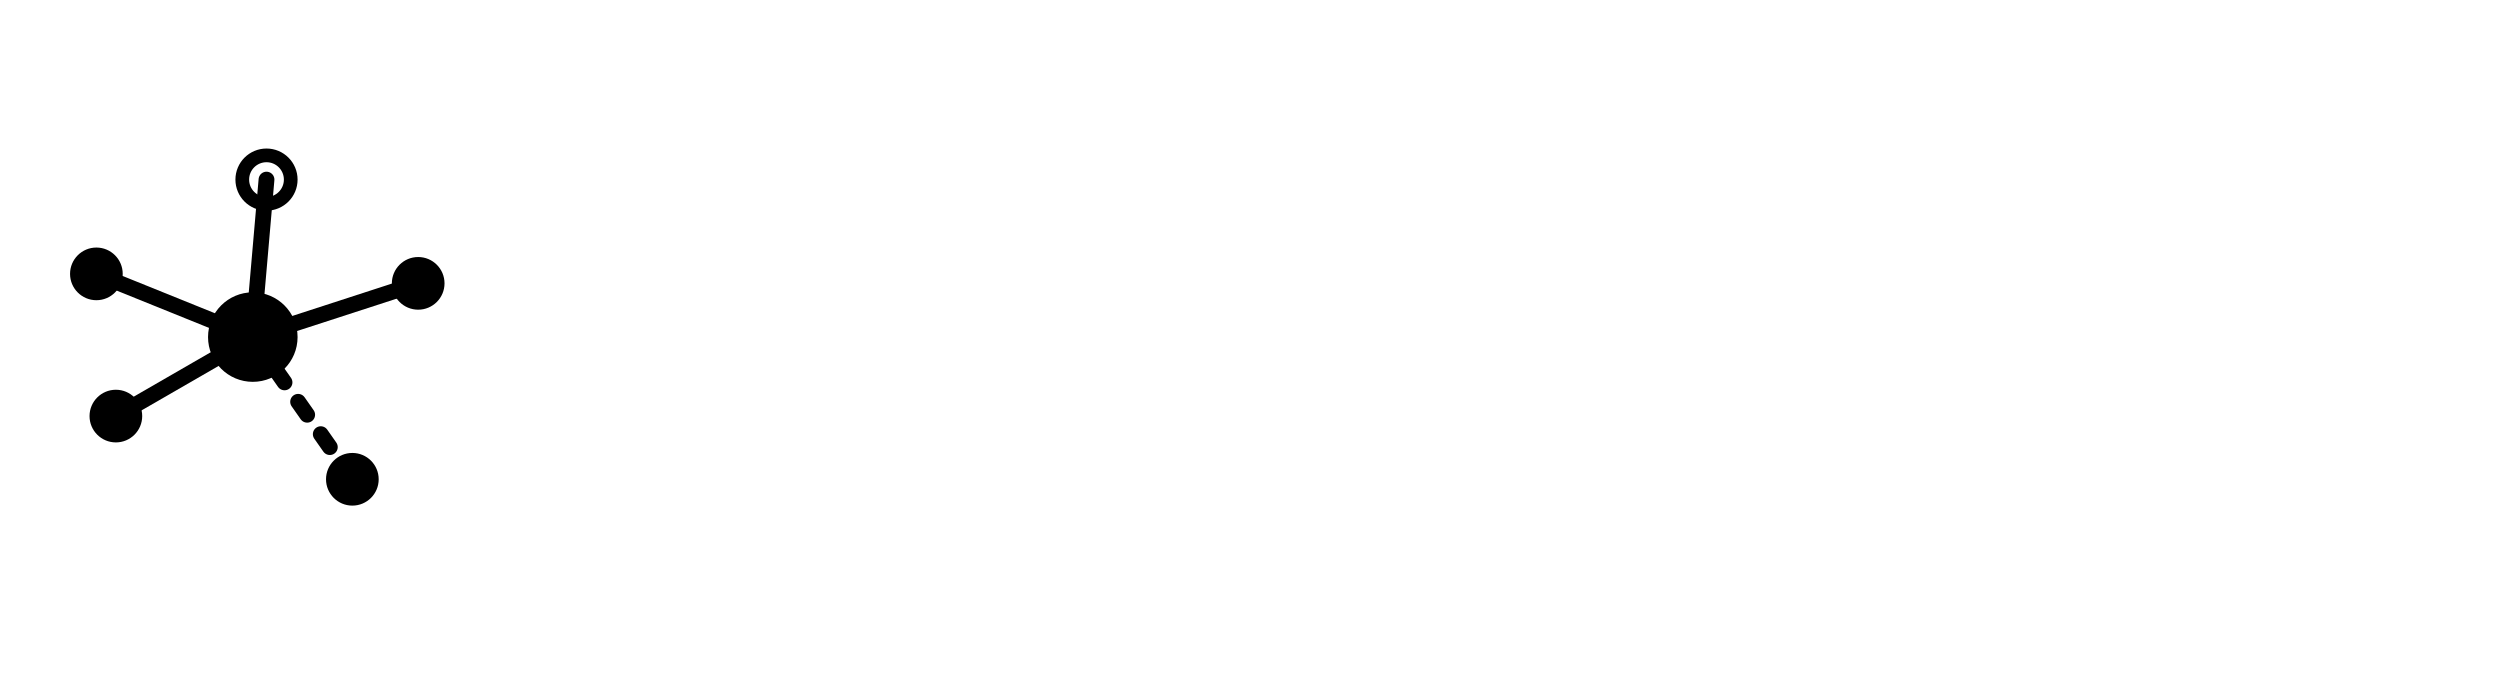
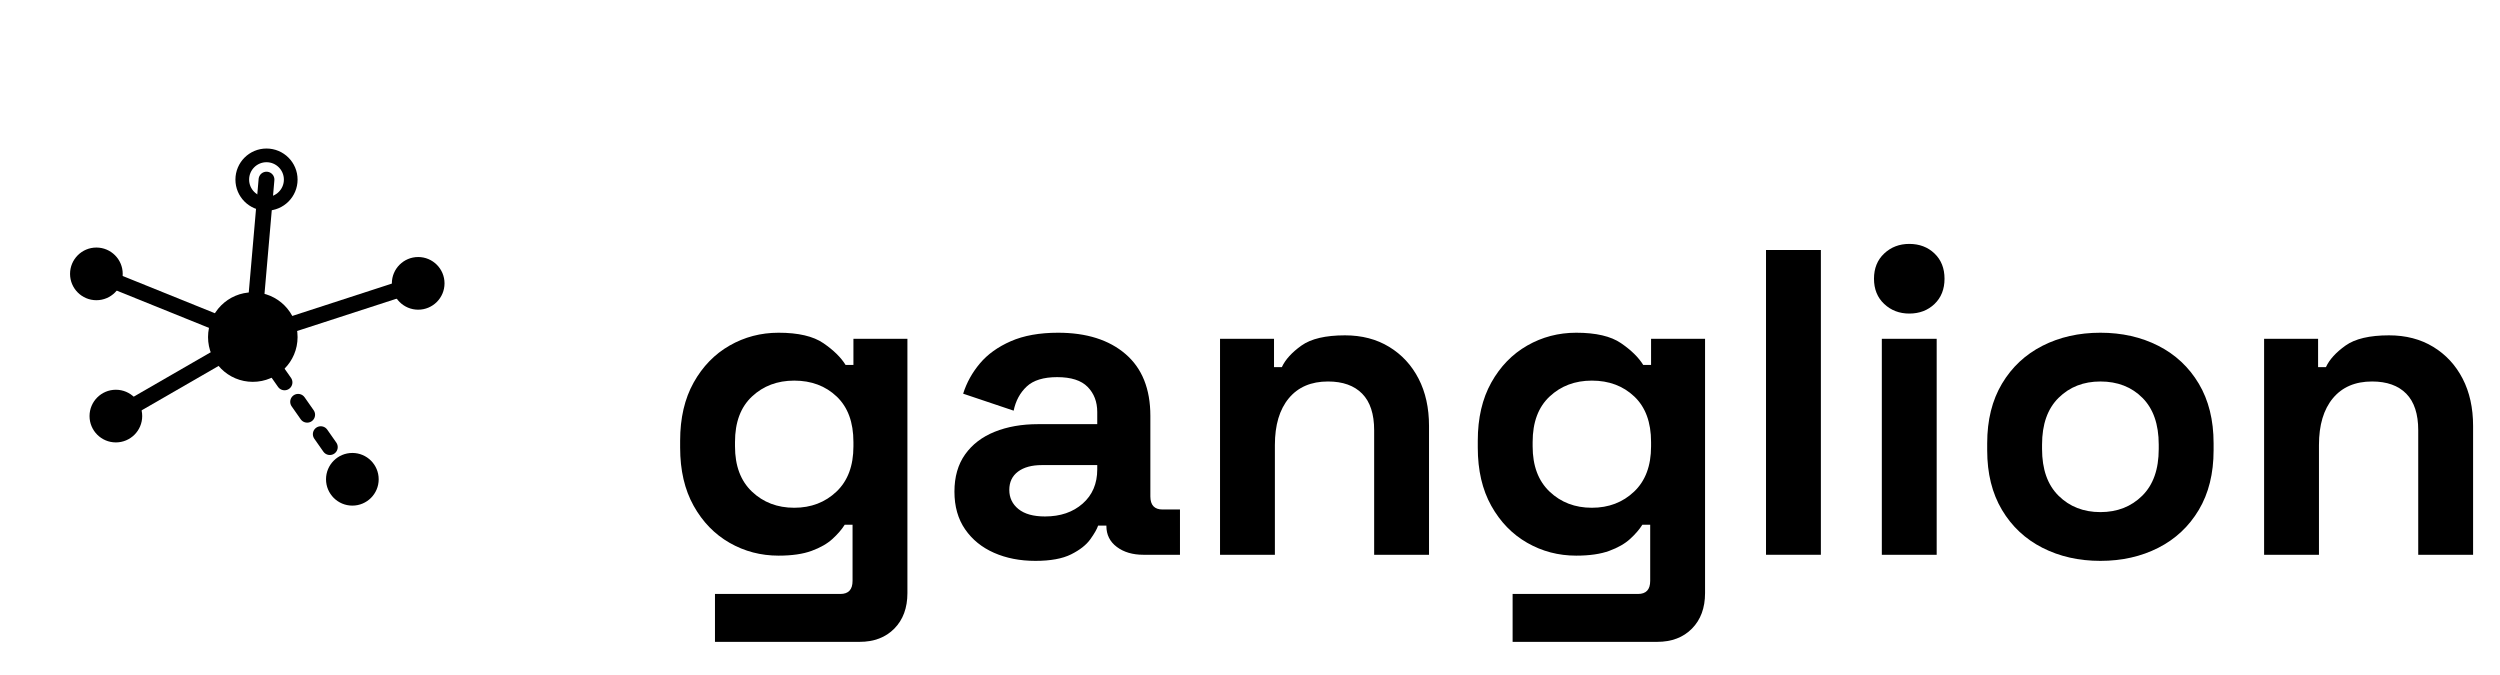
<svg xmlns="http://www.w3.org/2000/svg" viewBox="0 0 356 96" fill="none" role="img" aria-label="Ganglion">
  <g transform="translate(0,12.0) scale(0.75)">
    <g stroke="currentColor" stroke-width="3" stroke-linecap="round">
      <line x1="48" y1="48" x2="79.4" y2="37.8" />
      <line x1="48" y1="48" x2="50.6" y2="18.1" />
      <line x1="48" y1="48" x2="18.3" y2="36.0" />
      <line x1="48" y1="48" x2="22.0" y2="63.0" />
      <line x1="48" y1="48" x2="66.9" y2="75.0" stroke-dasharray="3 4.5" />
    </g>
    <g fill="currentColor">
      <circle cx="48" cy="48" r="8.5" />
      <circle cx="79.4" cy="37.8" r="5" />
      <circle cx="18.3" cy="36.0" r="5" />
      <circle cx="22.0" cy="63.0" r="5" />
      <circle cx="66.9" cy="75.0" r="5" />
    </g>
    <circle cx="50.6" cy="18.1" r="4.6" fill="none" stroke="currentColor" stroke-width="2.6" />
  </g>
-   <g transform="translate(94.00,17.00) scale(0.062)">
+   <g fill="currentColor" transform="translate(94.00,17.00) scale(0.062)">
    <g transform="translate(0,1000) scale(1,-1)">
      <path transform="translate(0,0)" d="M46 246V262Q46 340 77.0 395.5Q108 451 159.5 480.5Q211 510 272 510Q340 510 375.0 486.0Q410 462 426 436H444V496H568V-88Q568 -139 538.0 -169.5Q508 -200 458 -200H126V-90H414Q442 -90 442 -60V69H424Q414 53 396.0 36.5Q378 20 348.0 9.0Q318 -2 272 -2Q211 -2 159.5 27.5Q108 57 77.0 112.5Q46 168 46 246ZM308 108Q366 108 405.0 145.0Q444 182 444 249V259Q444 327 405.5 363.5Q367 400 308 400Q250 400 211.0 363.5Q172 327 172 259V249Q172 182 211.0 145.0Q250 108 308 108Z" />
      <path transform="translate(638,0)" d="M224 -14Q171 -14 129.0 4.5Q87 23 62.5 58.5Q38 94 38 145Q38 196 62.5 230.5Q87 265 130.5 282.5Q174 300 230 300H366V328Q366 363 344.0 385.5Q322 408 274 408Q227 408 204.0 386.5Q181 365 174 331L58 370Q70 408 96.5 439.5Q123 471 167.5 490.5Q212 510 276 510Q374 510 431.0 461.0Q488 412 488 319V134Q488 104 516 104H556V0H472Q435 0 411.0 18.0Q387 36 387 66V67H368Q364 55 350.0 35.5Q336 16 306.0 1.0Q276 -14 224 -14ZM246 88Q299 88 332.5 117.5Q366 147 366 196V206H239Q204 206 184.0 191.0Q164 176 164 149Q164 122 185.0 105.0Q206 88 246 88Z" />
      <path transform="translate(1216,0)" d="M70 0V496H194V431H212Q224 457 257.0 480.5Q290 504 357 504Q415 504 458.5 477.5Q502 451 526.0 404.5Q550 358 550 296V0H424V286Q424 342 396.5 370.0Q369 398 318 398Q260 398 228.0 359.5Q196 321 196 252V0Z" />
      <path transform="translate(1832,0)" d="M46 246V262Q46 340 77.0 395.5Q108 451 159.5 480.5Q211 510 272 510Q340 510 375.0 486.0Q410 462 426 436H444V496H568V-88Q568 -139 538.0 -169.5Q508 -200 458 -200H126V-90H414Q442 -90 442 -60V69H424Q414 53 396.0 36.5Q378 20 348.0 9.0Q318 -2 272 -2Q211 -2 159.5 27.5Q108 57 77.0 112.5Q46 168 46 246ZM308 108Q366 108 405.0 145.0Q444 182 444 249V259Q444 327 405.5 363.5Q367 400 308 400Q250 400 211.0 363.5Q172 327 172 259V249Q172 182 211.0 145.0Q250 108 308 108Z" />
      <path transform="translate(2470,0)" d="M70 0V700H196V0Z" />
      <path transform="translate(2736,0)" d="M70 0V496H196V0ZM133 554Q99 554 75.5 576.0Q52 598 52 634Q52 670 75.5 692.0Q99 714 133 714Q168 714 191.0 692.0Q214 670 214 634Q214 598 191.0 576.0Q168 554 133 554Z" />
      <path transform="translate(3002,0)" d="M306 -14Q232 -14 173.0 16.0Q114 46 80.0 103.0Q46 160 46 240V256Q46 336 80.0 393.0Q114 450 173.0 480.0Q232 510 306 510Q380 510 439.0 480.0Q498 450 532.0 393.0Q566 336 566 256V240Q566 160 532.0 103.0Q498 46 439.0 16.0Q380 -14 306 -14ZM306 98Q364 98 402.0 135.5Q440 173 440 243V253Q440 323 402.5 360.5Q365 398 306 398Q248 398 210.0 360.5Q172 323 172 253V243Q172 173 210.0 135.5Q248 98 306 98Z" />
      <path transform="translate(3614,0)" d="M70 0V496H194V431H212Q224 457 257.0 480.5Q290 504 357 504Q415 504 458.5 477.5Q502 451 526.0 404.5Q550 358 550 296V0H424V286Q424 342 396.5 370.0Q369 398 318 398Q260 398 228.0 359.5Q196 321 196 252V0Z" />
    </g>
  </g>
</svg>
